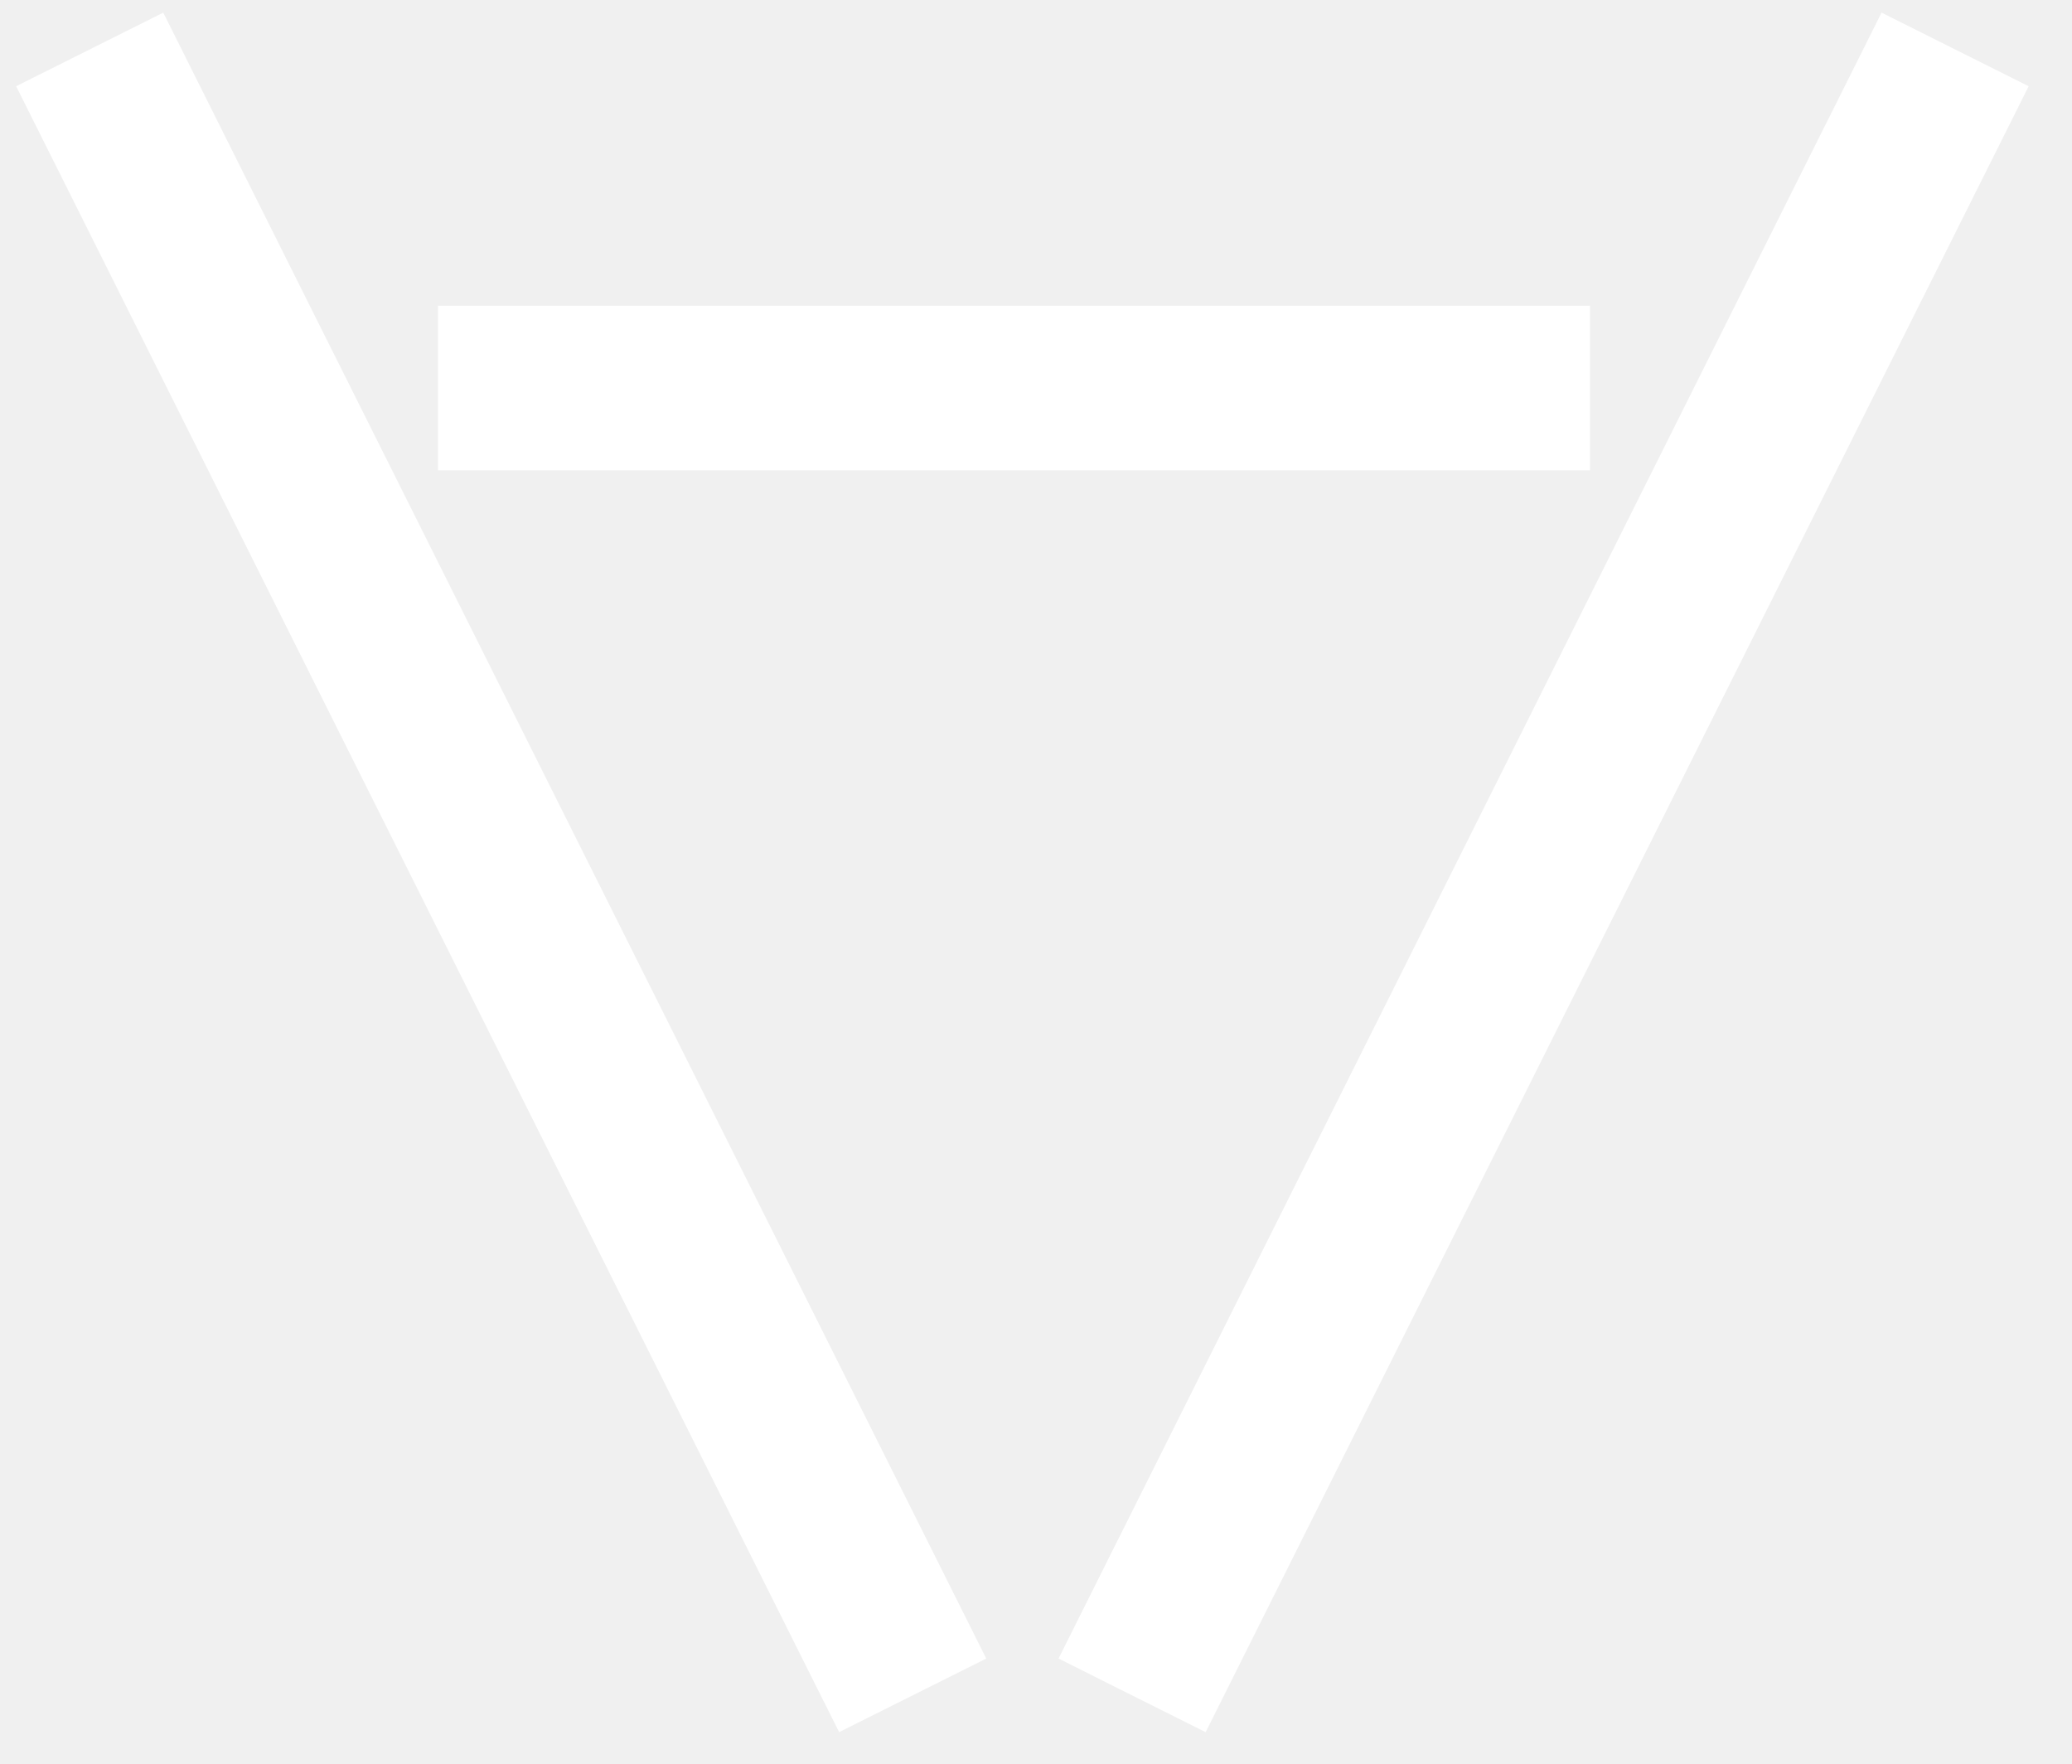
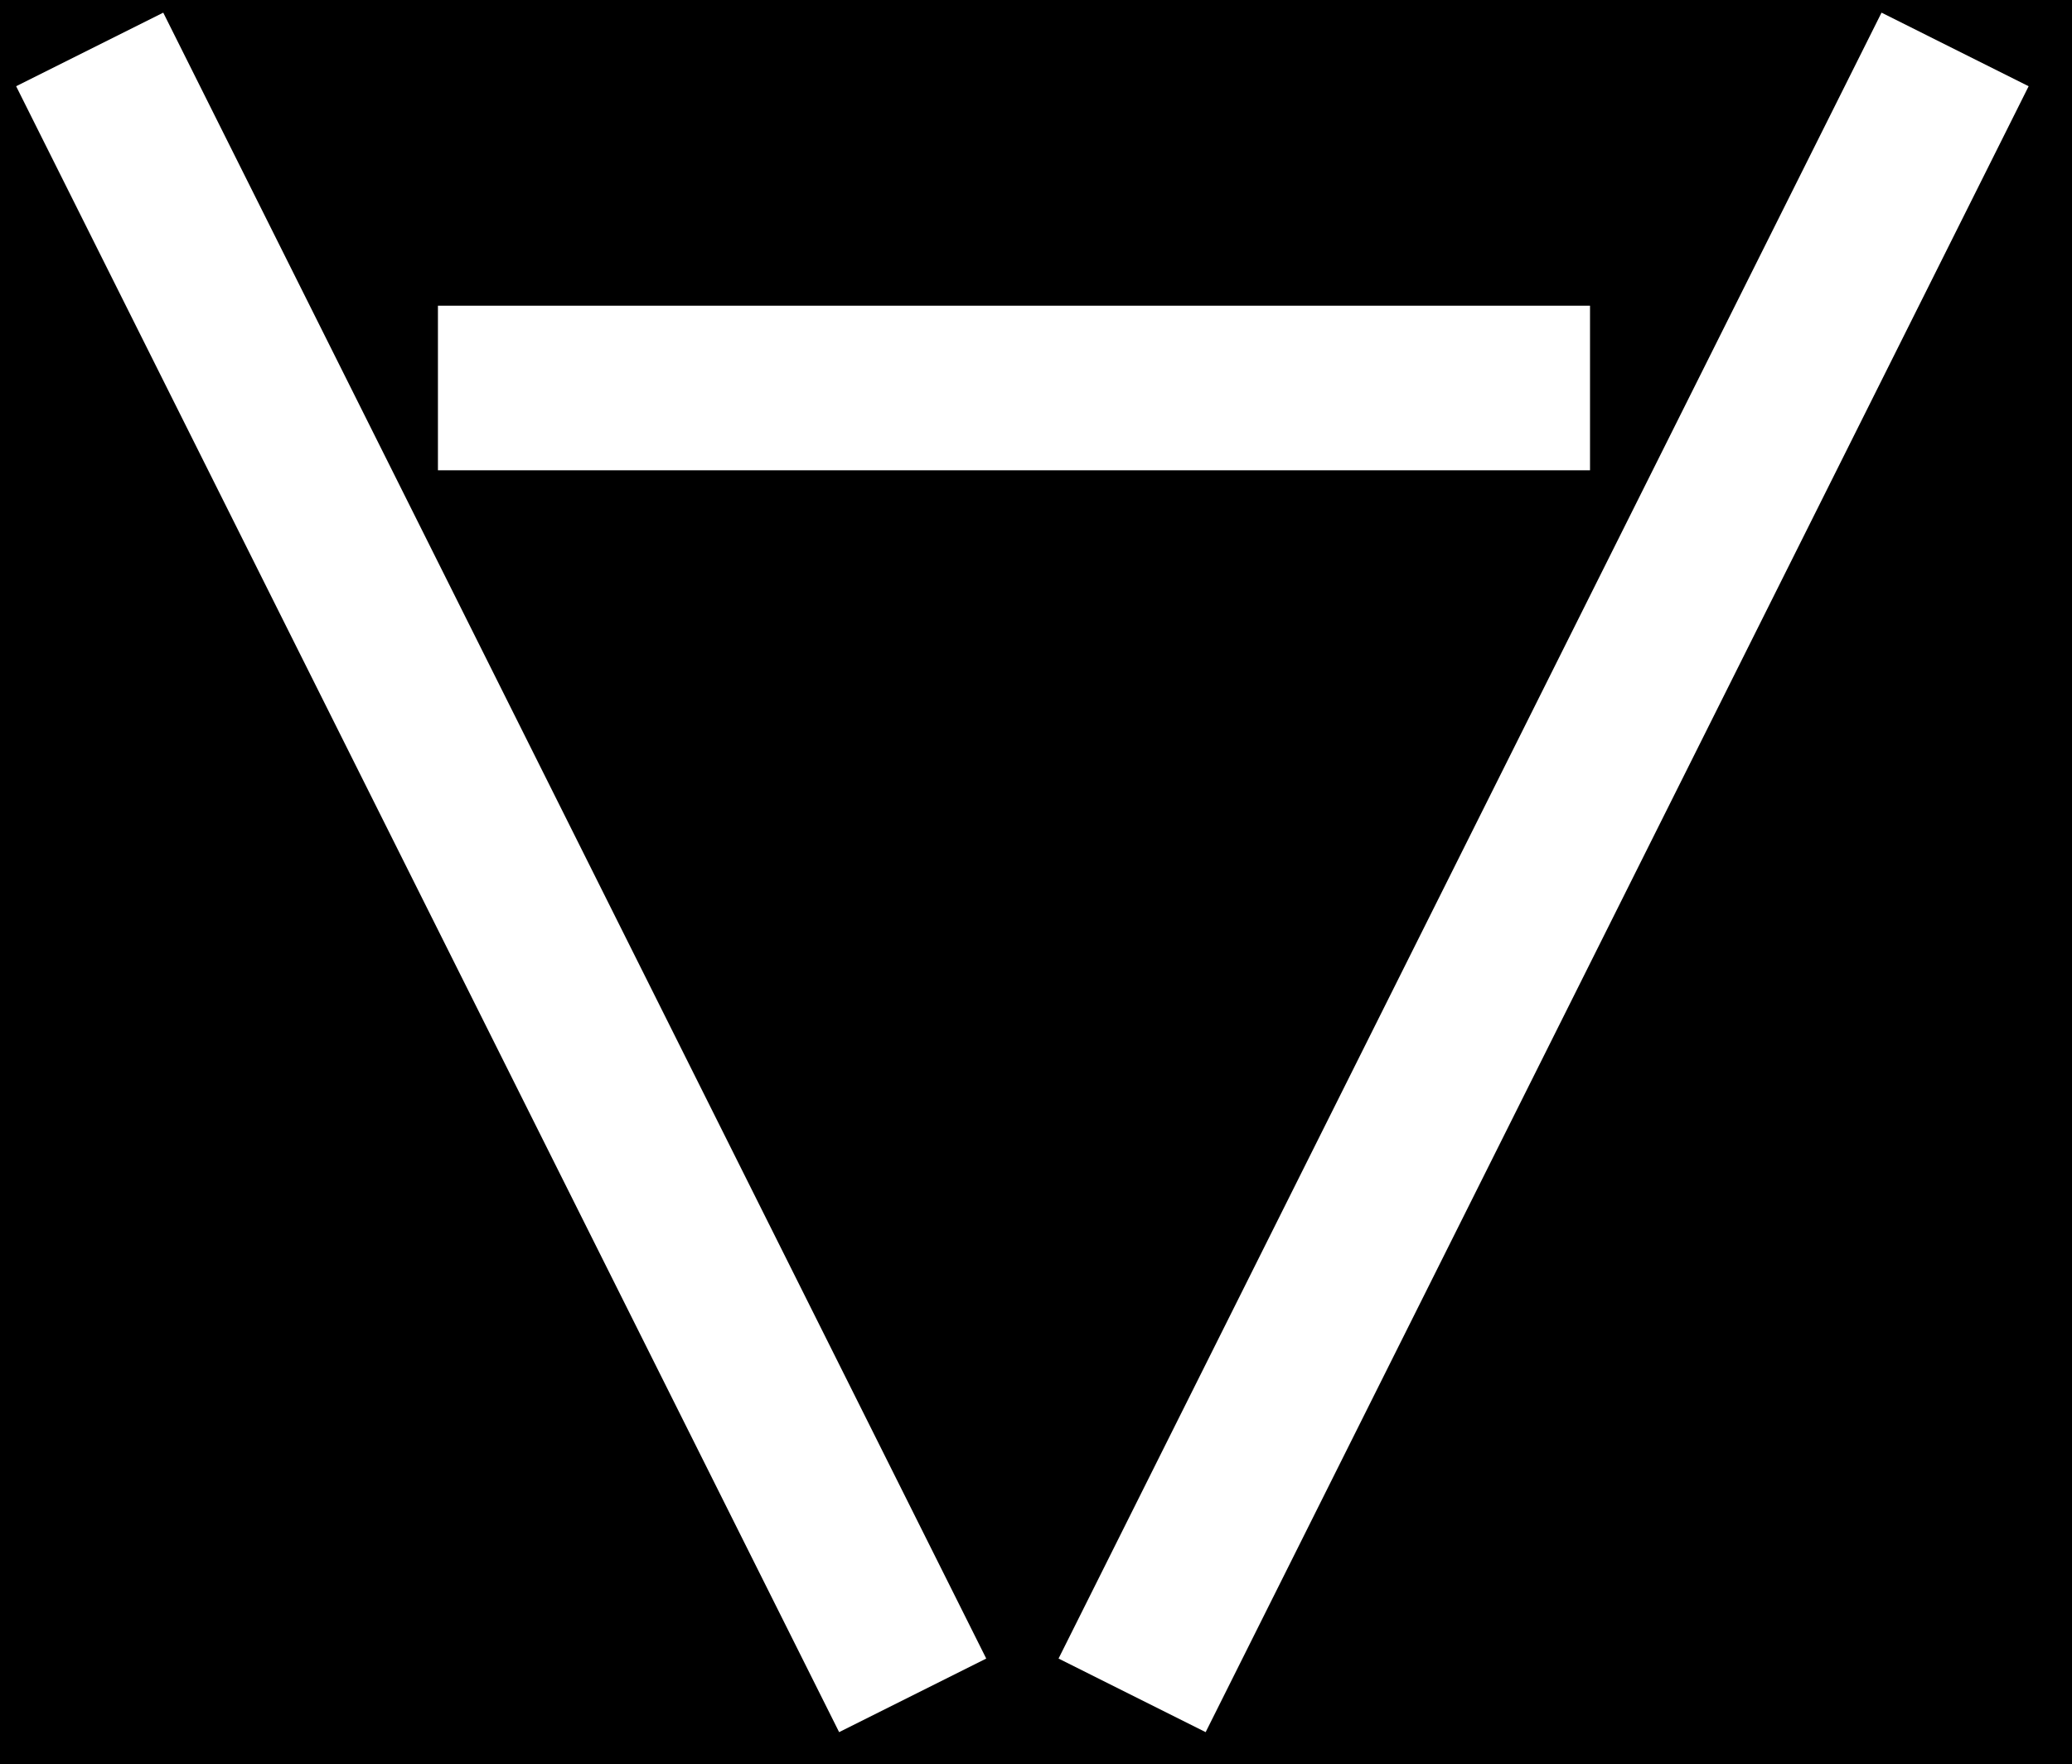
<svg xmlns="http://www.w3.org/2000/svg" width="47" height="40" viewBox="0 0 47 40" fill="none">
+   <circle x="23" y="20" r="100" fill="black" />
  <rect x="24.012" y="37.615" width="41.736" height="3.731" transform="rotate(-63.43 24.0117 37.6155)" fill="white" />
  <rect x="3.703" y="0.287" width="41.736" height="3.731" transform="rotate(63.43 3.70312 0.286987)" fill="white" />
  <rect x="9.934" y="6.933" width="26.133" height="3.733" fill="white" />
</svg>
